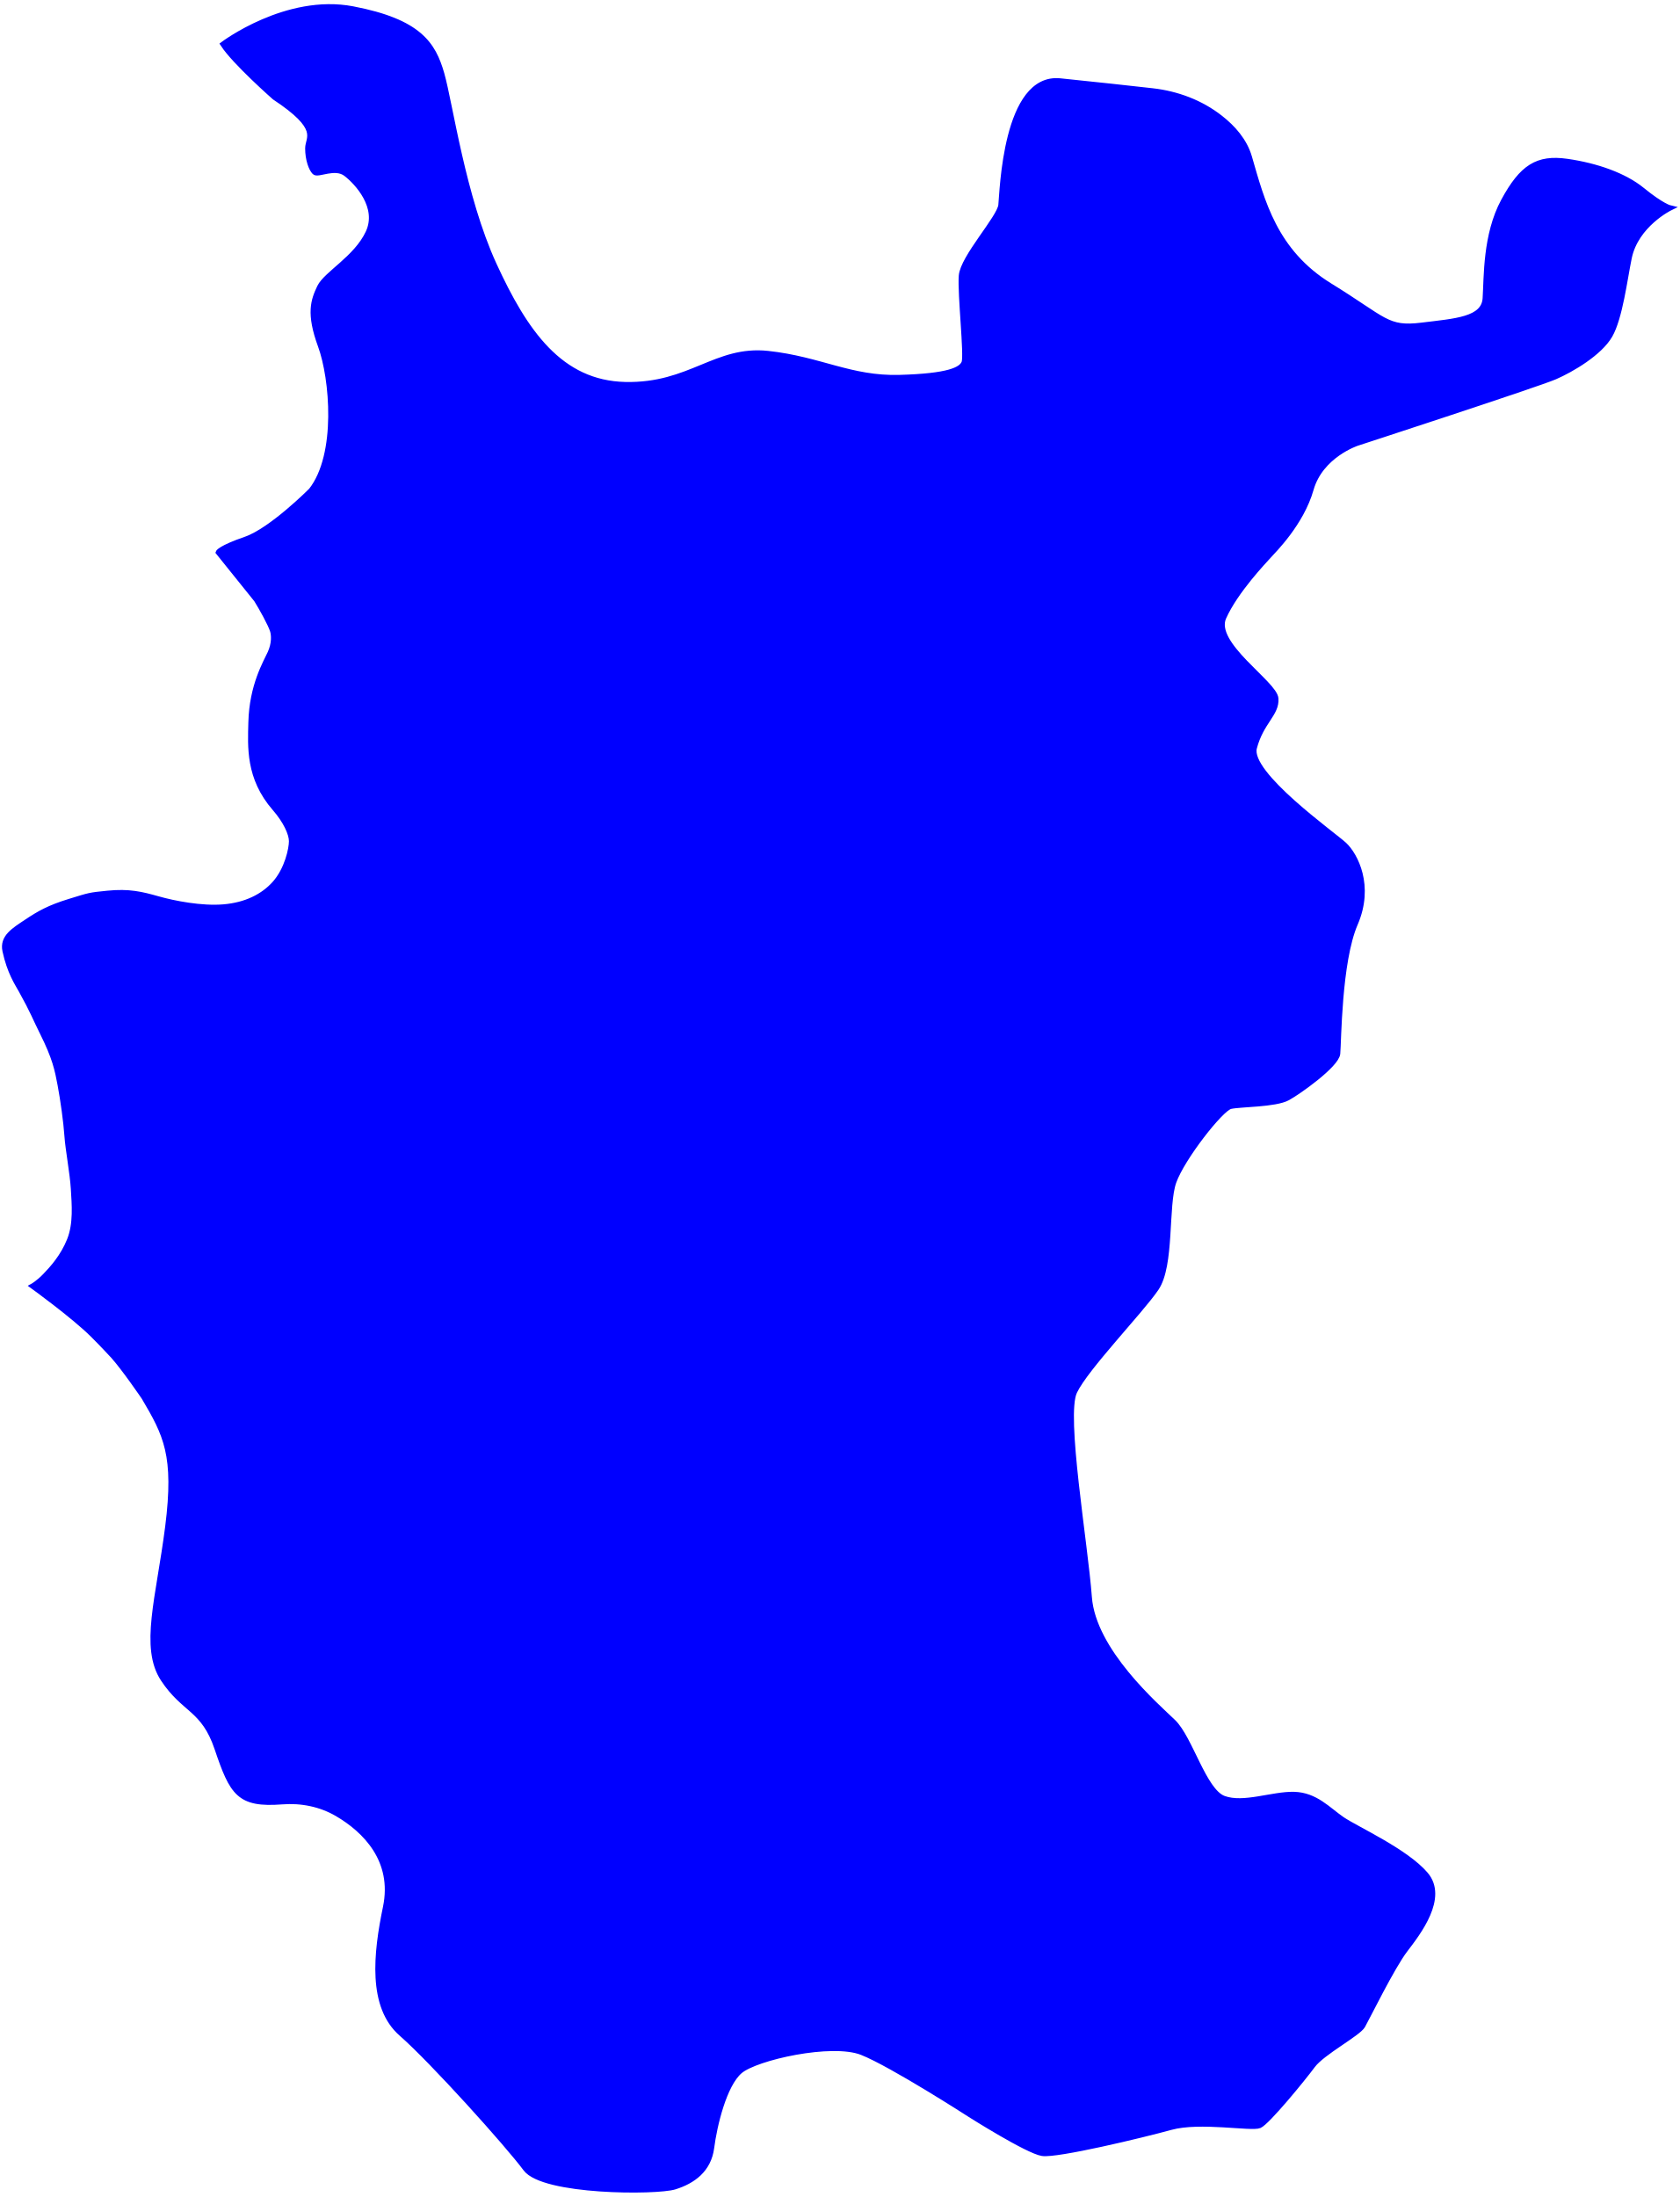
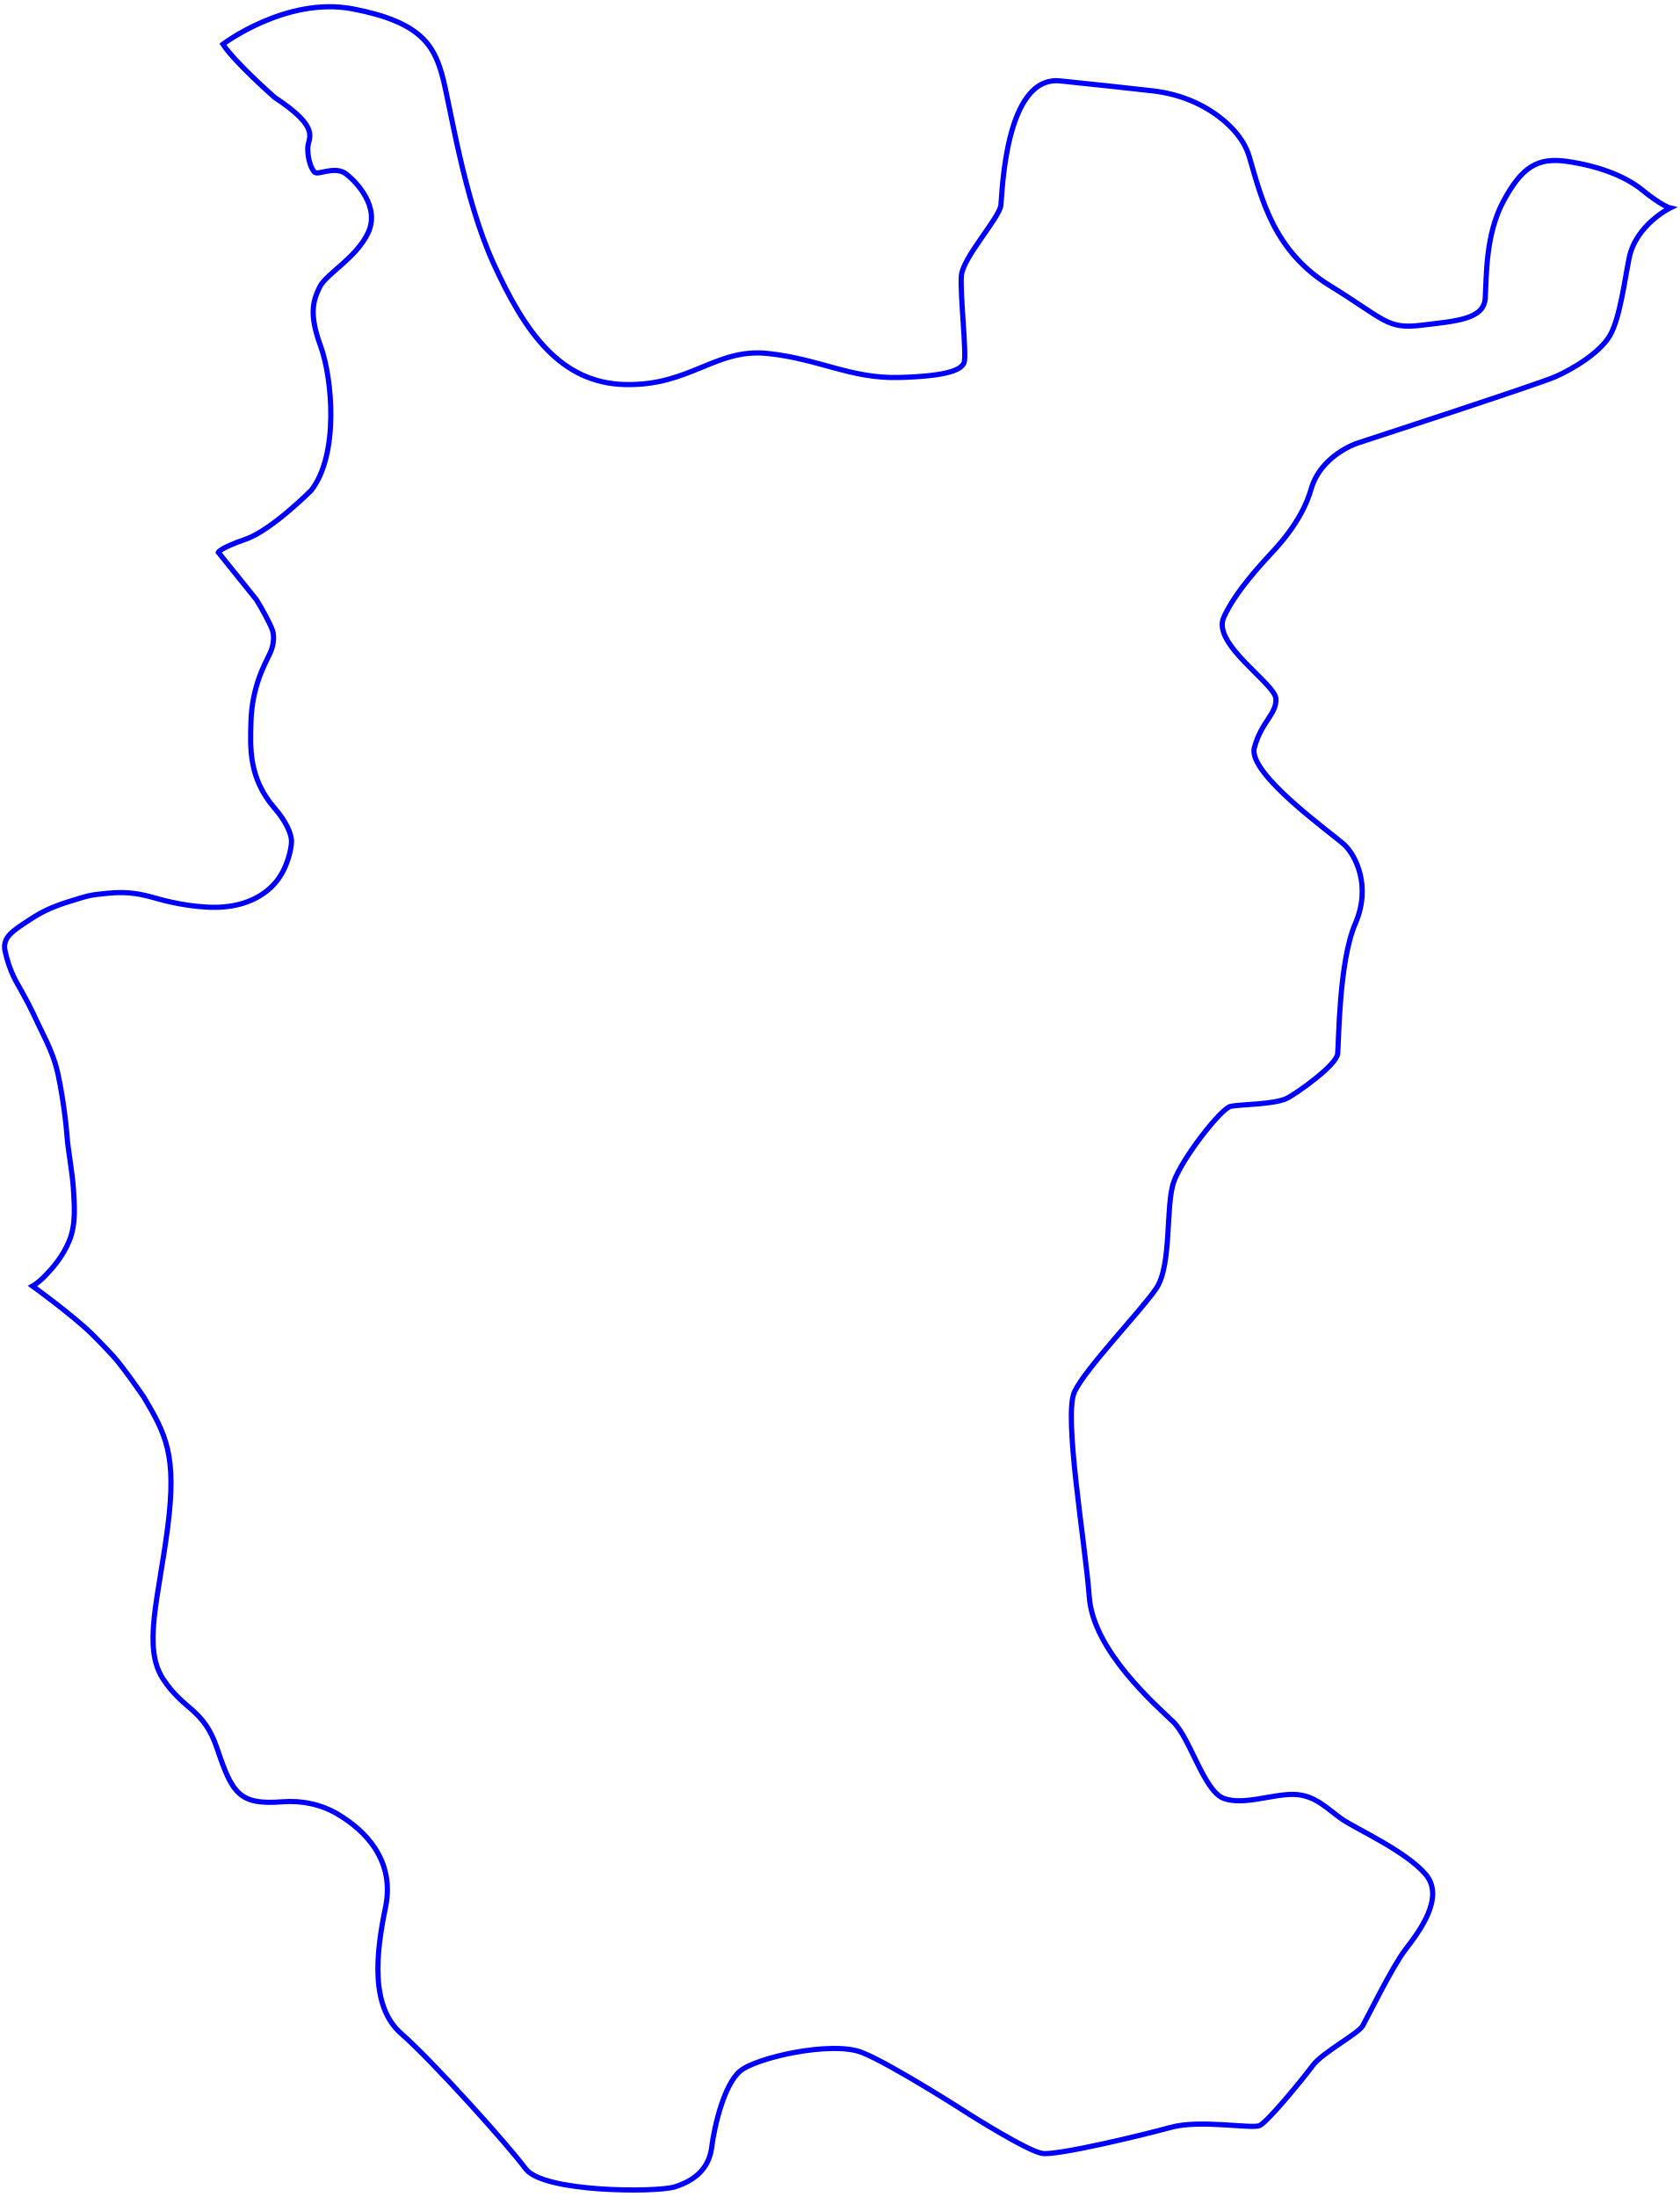
- <svg xmlns="http://www.w3.org/2000/svg" width="325" height="425" viewBox="0 0 325 425" fill="blue">
+ <svg xmlns="http://www.w3.org/2000/svg" width="325" height="425" viewBox="0 0 325 425" fill="transparent">
  <path d="M49.62 116.03C50.62 117.63 52.31 120.68 52.73 121.98C53.01 122.85 53.09 124.49 52.27 126.31C51.45 128.13 48.72 132.59 48.55 139.77C48.44 144.41 48 150.46 53.15 156.37C55.27 158.8 56.4 161.27 56.4 162.73C56.4 164.19 55.57 168.18 53.15 170.9C50.91 173.42 47.55 175.08 43.27 175.44C38.99 175.8 33.69 174.76 30.55 173.87C27.41 172.98 24.96 172.38 20.81 172.8C17.23 173.16 17.43 173.15 13.46 174.37C9.49 175.59 7.58 176.69 5.12 178.33C2.66 179.97 0.41 181.3 0.97 183.93C1.86 188.08 3.36 190.26 4.08 191.56C6.4 195.72 6.76 196.9 8.17 199.71C10.65 204.66 11.09 206.95 11.64 209.87C12.19 212.79 12.78 217.05 12.96 219.7C13.14 222.35 14.02 226.93 14.2 229.94C14.38 232.95 14.73 236.7 13.46 239.88C12.19 243.07 10.12 245.36 8.75 246.78C7.38 248.2 6.3 248.79 6.3 248.79C6.3 248.79 14.1 254.42 17.92 258.19C19.67 259.92 21.92 262.35 21.92 262.35C24.11 264.81 27.85 270.3 27.85 270.3C32.13 277.54 34.21 281.49 32.46 295.32C30.7 309.14 27.52 318.69 31.58 324.84C35.64 330.98 39.37 330.44 42 338.23C44.94 346.92 46.24 349.19 54.58 348.55C58.29 348.26 62.03 349 65.24 350.88C70.65 354.04 76.47 359.88 74.59 368.95C72.72 377.95 71.63 388.15 77.66 393.42C83.69 398.69 98.29 414.93 101.69 419.53C105.09 424.14 127.04 424.14 130.55 423.04C134.06 421.94 137.13 419.75 137.68 415.47C138.23 411.19 140.09 403.29 143.17 400.66C146.24 398.03 160.94 394.74 166.76 397.04C172.58 399.34 187.72 409.11 187.72 409.11C187.72 409.11 198.8 416.13 201.65 416.57C204.5 417.01 220.96 413.06 226.56 411.52C232.16 409.98 242.14 411.85 243.68 411.19C245.22 410.53 252.13 402.08 253.99 399.56C255.86 397.04 262.77 393.42 263.65 391.88C264.53 390.34 269.36 380.47 271.88 377.18C274.4 373.89 279.67 367.09 275.83 362.59C271.99 358.09 262.44 353.81 259.7 351.95C256.96 350.08 254.54 347.23 250.37 347.12C246.2 347.01 240.6 349.31 236.76 347.89C232.92 346.46 230.29 336.26 226.99 333.08C223.69 329.9 211.52 319.36 210.75 308.94C209.98 298.52 205.7 273.83 207.9 269.22C210.09 264.61 220.63 253.75 223.7 249.25C226.77 244.75 225.46 233.23 227.1 228.62C228.74 224.01 236.21 214.47 238.07 214.03C239.94 213.59 246.72 213.71 249.15 212.38C251.26 211.23 258.59 206.02 258.81 203.82C259.03 201.63 259.03 186.05 262.21 178.69C265.39 171.34 262.21 165.41 260.13 163.44C258.05 161.47 241.37 149.72 242.68 144.68C244 139.63 247.07 138.1 246.85 135.13C246.63 132.17 234.45 124.6 236.76 119.44C239.06 114.28 244.66 108.47 245.54 107.48C246.42 106.49 251.79 101.23 253.66 94.64C255.53 88.06 262.55 85.75 262.55 85.75C262.55 85.75 297.55 74.34 300.84 72.91C304.13 71.48 309.51 68.3 311.48 64.9C313.45 61.5 314.37 53.91 315.21 49.87C316.55 43.45 323.13 40.23 323.13 40.23C323.13 40.23 321.56 39.87 317.72 36.74C314.3 33.95 308.92 32.04 303.19 31.22C297.45 30.4 294.45 32.31 290.9 38.87C287.35 45.43 287.62 53.62 287.35 57.72C287.08 61.82 281.59 62.11 275.06 62.91C268.3 63.74 268.01 61.85 257.3 55.26C246.59 48.67 244.19 38.87 241.73 30.4C240.81 27.22 238.56 24.7 236.1 22.78C232.33 19.82 227.74 18.11 222.97 17.57C218.63 17.08 211.69 16.32 205.12 15.65C194.47 14.56 193.92 37.23 193.65 39.69C193.38 42.15 186.27 49.8 186 53.35C185.73 56.9 187.07 68.77 186.53 70.14C185.99 71.51 183.55 72.75 174.06 73.02C164.57 73.29 158.69 69.47 148.58 68.38C138.47 67.29 133.55 74.66 120.99 74.39C108.42 74.12 101.59 64.28 95.58 51.17C89.57 38.06 87.11 20.03 85.47 14.29C83.83 8.55 81.1 4.18 68.26 1.72C55.42 -0.74 43.13 8.55 43.13 8.55C45.37 12.02 53.12 18.83 53.12 18.83C62.34 24.92 59.54 26.57 59.54 28.7C59.54 30.83 60.2 32.65 60.86 33.31C61.52 33.97 64.81 31.99 66.95 33.64C69.09 35.29 73.53 40.06 71.23 45C68.93 49.94 63.08 52.97 61.85 55.53C60.62 58.09 59.71 60.63 62.01 66.89C64.31 73.14 65.63 87.96 60.2 94.87C60.2 94.87 52.55 102.57 47.55 104.3C42.54 106.03 42.24 106.85 42.24 106.85L49.64 116.05L49.62 116.03Z" stroke="#0000FF" />
</svg>
